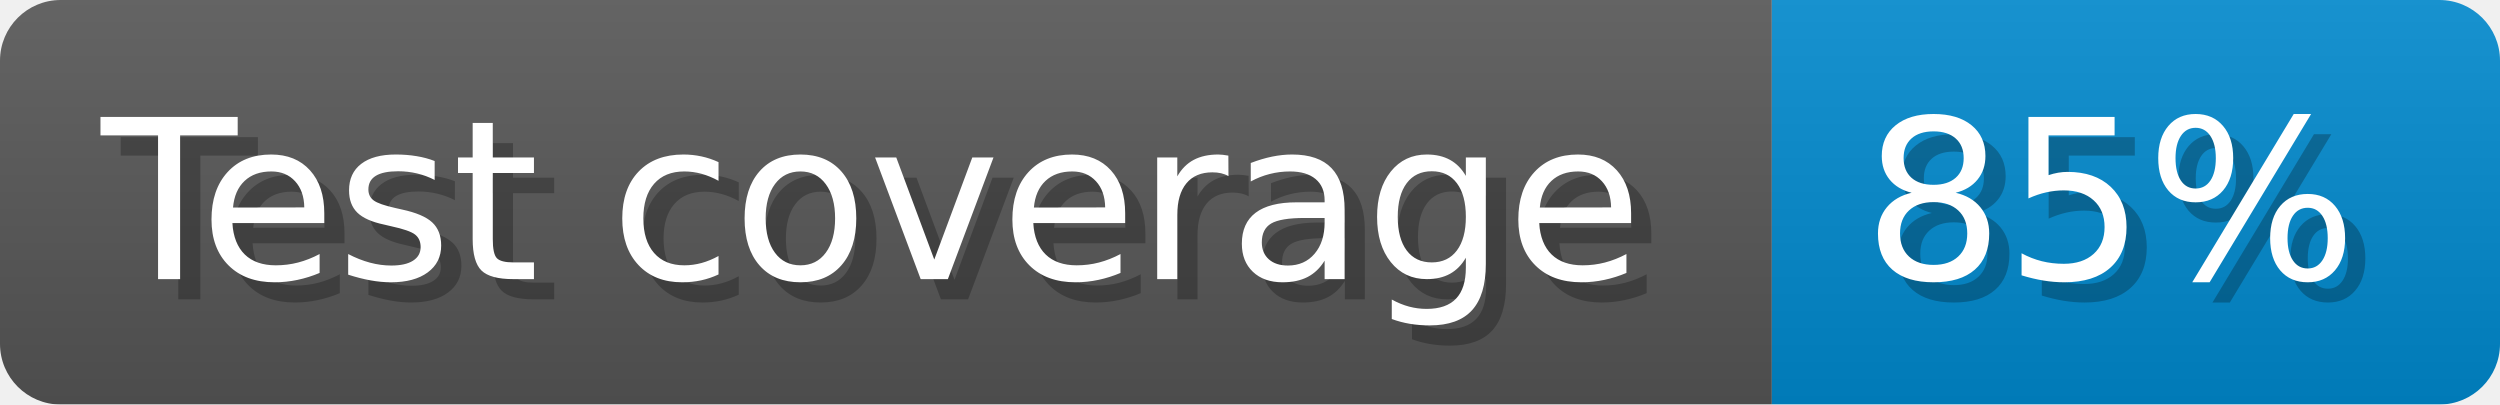
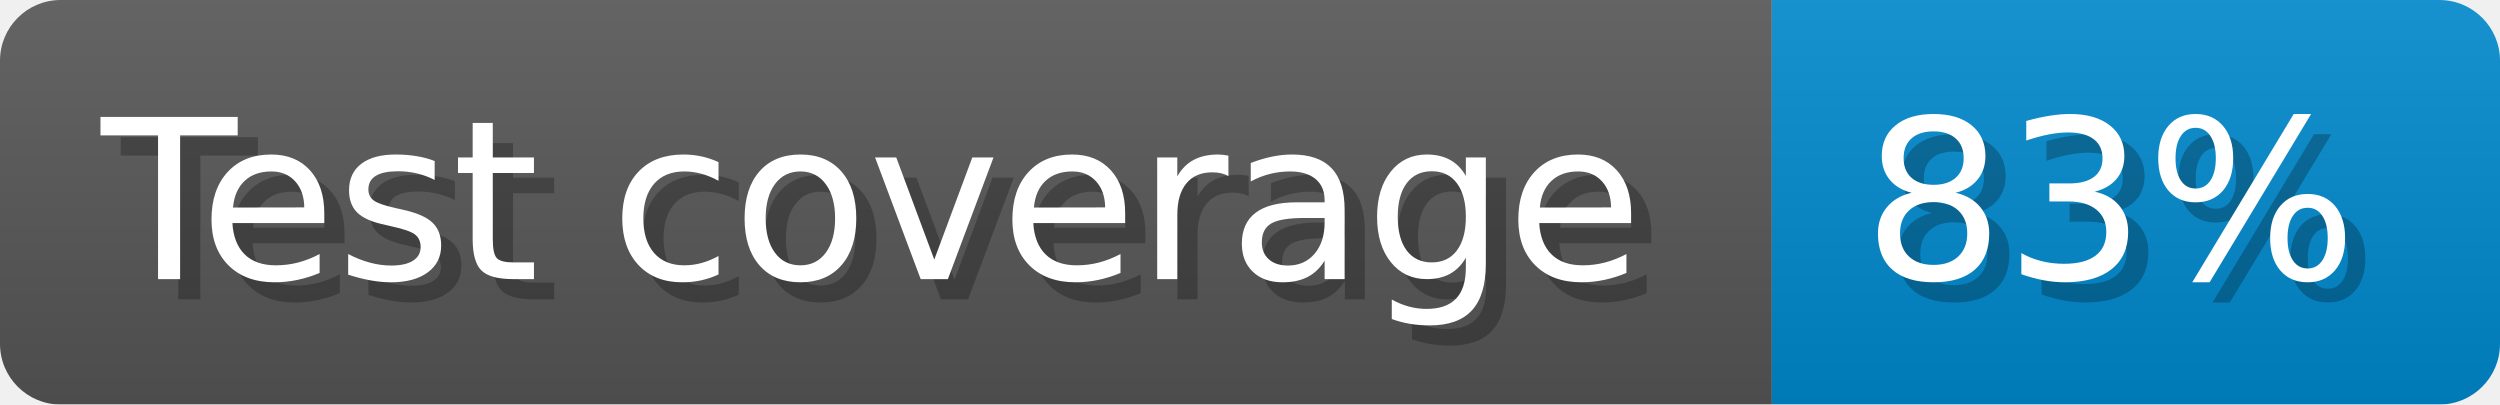
- <svg xmlns="http://www.w3.org/2000/svg" width="123.6" height="20" viewBox="0 0 1236 200" role="img" aria-label="Test coverage: 85%">
+ <svg xmlns="http://www.w3.org/2000/svg" width="123.6" height="20" viewBox="0 0 1236 200" role="img" aria-label="Test coverage: 83%">
  <linearGradient id="a" x2="0" y2="100%">
    <stop offset="0" stop-opacity=".1" stop-color="#EEE" />
    <stop offset="1" stop-opacity=".1" />
  </linearGradient>
  <mask id="m">
    <rect width="1236" height="200" rx="30" fill="#FFF" />
  </mask>
  <g mask="url(#m)">
    <rect width="876" height="200" fill="#555" />
    <rect width="360" height="200" fill="#08C" x="876" />
    <rect width="1236" height="200" fill="url(#a)" />
  </g>
  <g aria-hidden="true" fill="#fff" text-anchor="start" font-family="Verdana,DejaVu Sans,sans-serif" font-size="110">
    <text x="60" y="148" textLength="776" fill="#000" opacity="0.25">Test coverage</text>
    <text x="50" y="138" textLength="776">Test coverage</text>
-     <text x="931" y="148" textLength="260" fill="#000" opacity="0.25">85%</text>
-     <text x="921" y="138" textLength="260">85%</text>
+     <text x="931" y="148" textLength="260" fill="#000" opacity="0.25">83%</text>
+     <text x="921" y="138" textLength="260">83%</text>
  </g>
</svg>
